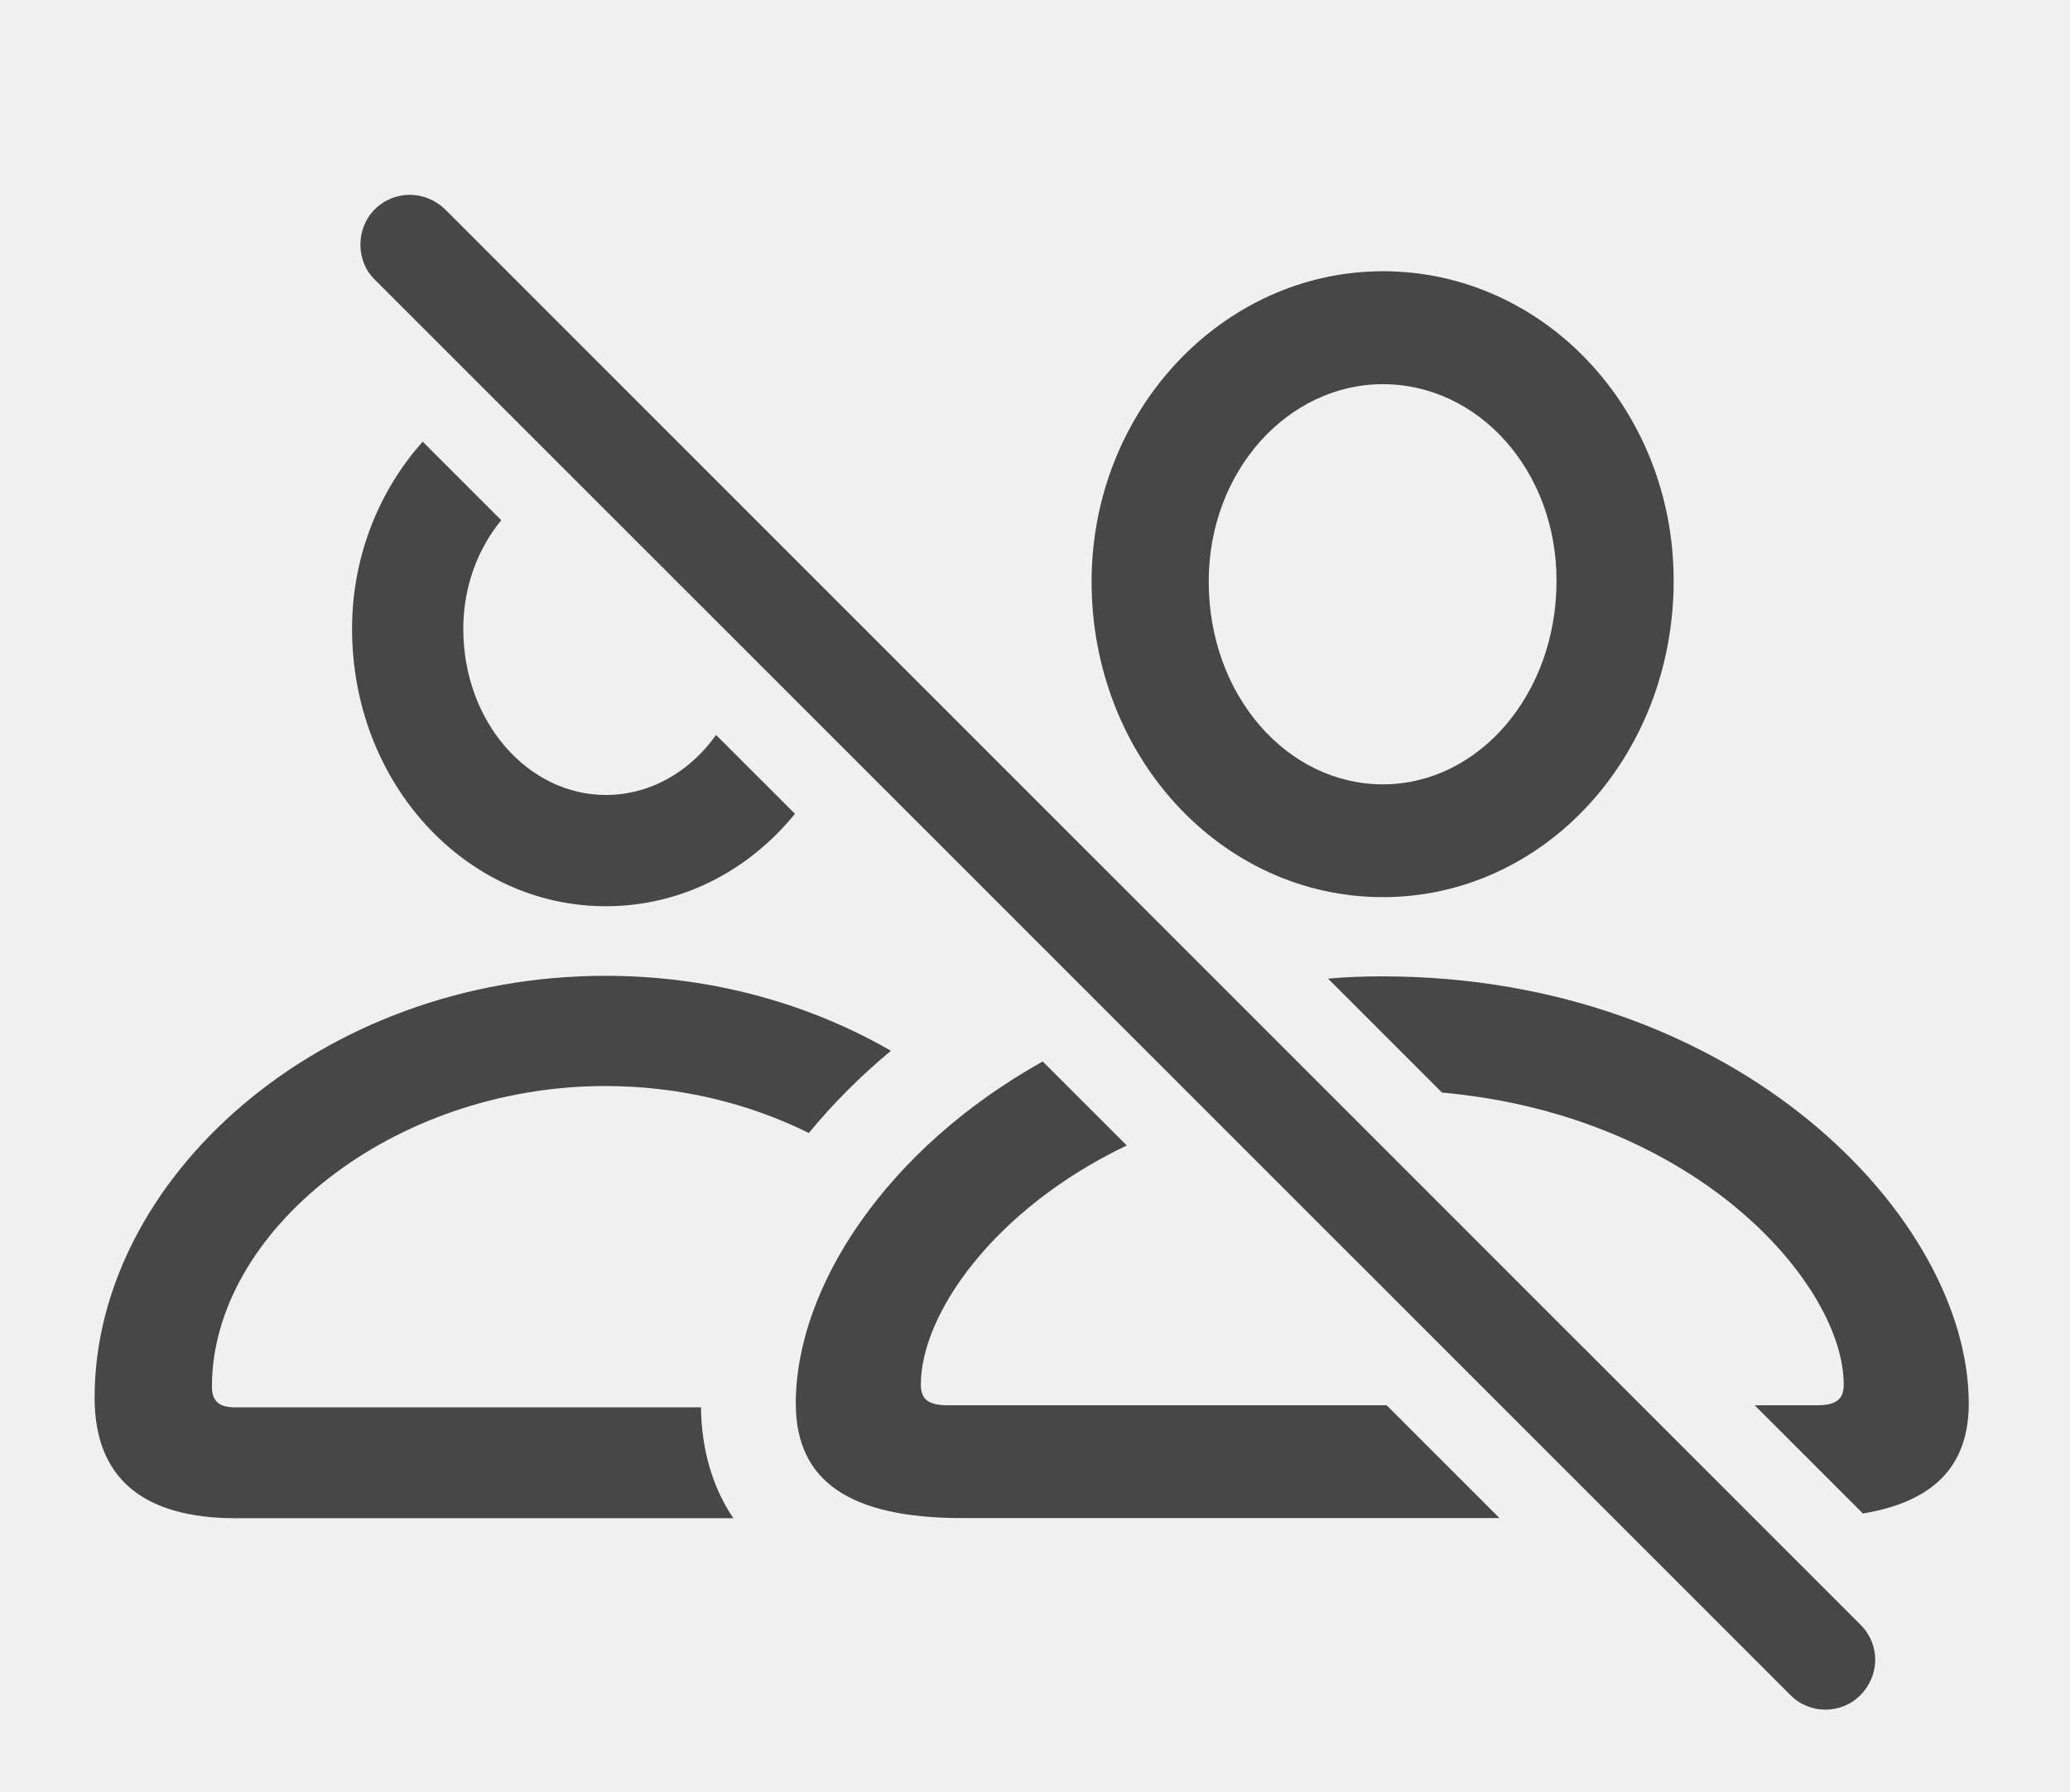
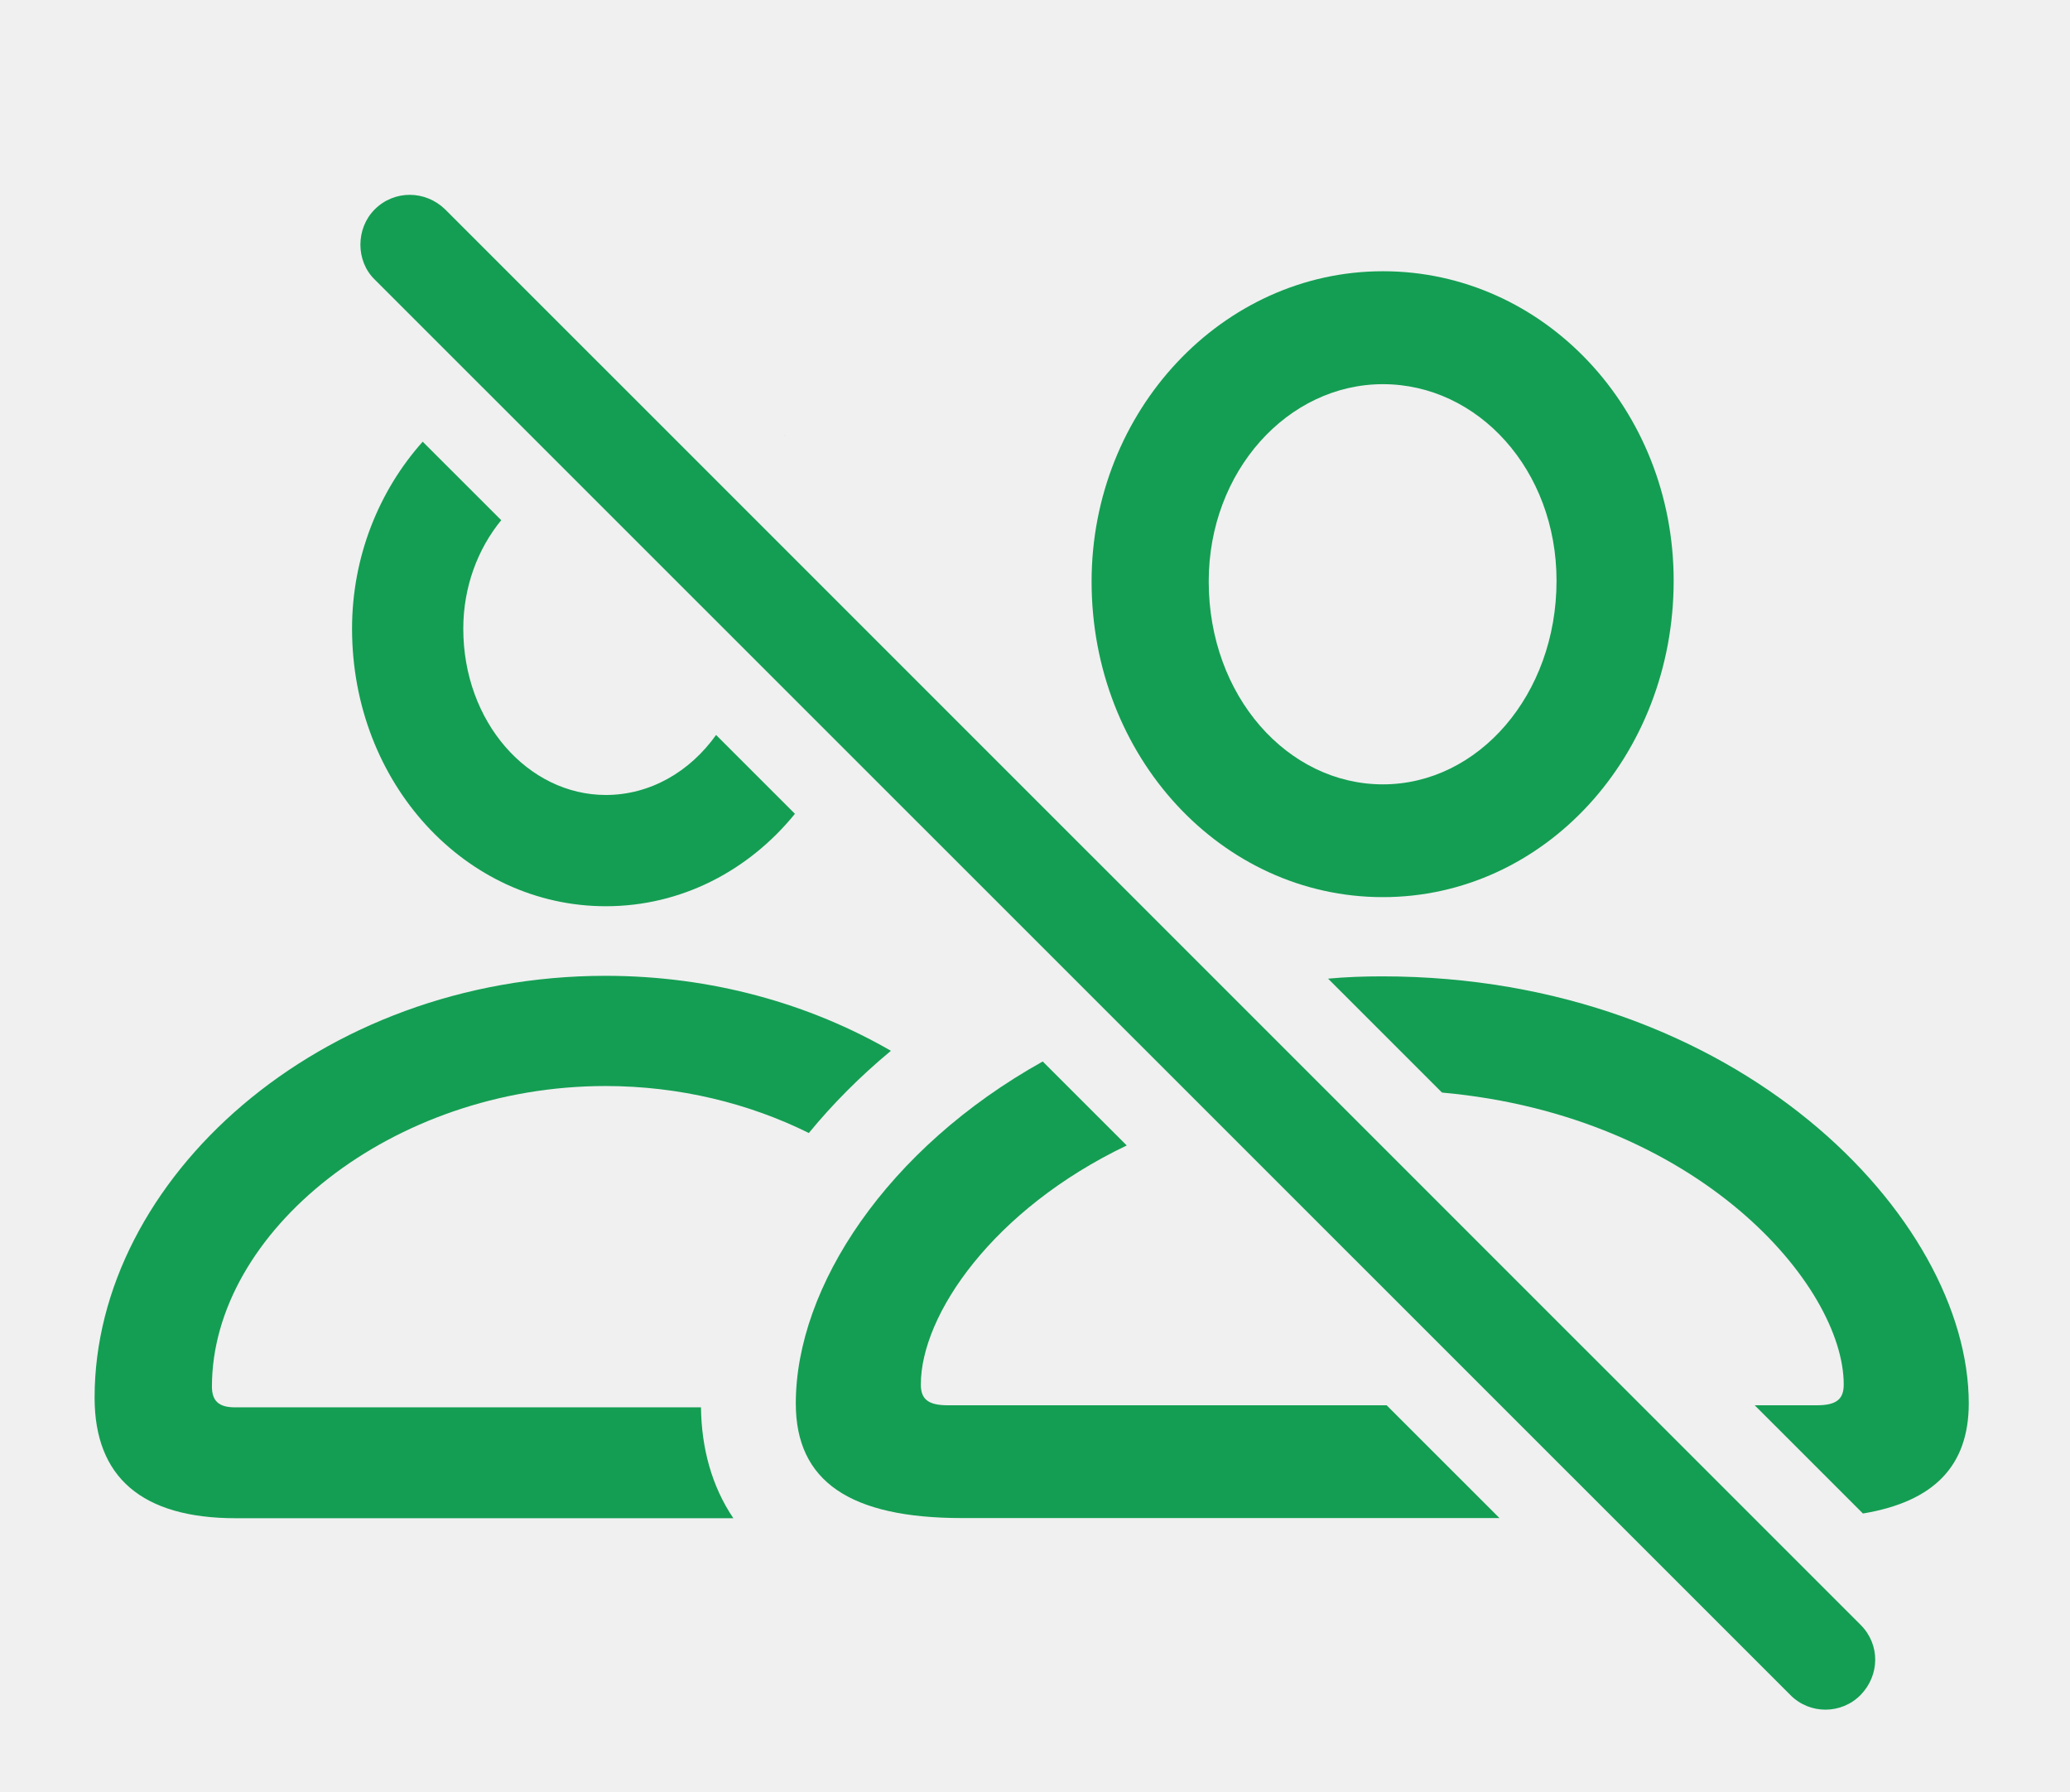
<svg xmlns="http://www.w3.org/2000/svg" width="156" height="135" viewBox="0 0 156 135" fill="none">
  <g clip-path="url(#clip0_727_79)">
-     <path d="M67.141 79.182C64.816 81.11 62.747 83.193 60.956 85.376C56.473 83.152 51.209 81.836 45.632 81.836C29.511 81.836 15.972 92.845 15.972 104.48C15.972 105.551 16.474 106.048 17.7 106.048H52.827C52.864 109.127 53.64 111.997 55.267 114.404H17.78C10.68 114.404 7.129 111.301 7.129 105.316C7.129 88.879 24.061 73.531 45.632 73.531C53.657 73.531 61.04 75.659 67.141 79.182ZM37.774 39.199C36.003 41.356 34.914 44.234 34.914 47.373C34.914 54.416 39.8 59.904 45.658 59.904C48.983 59.904 51.98 58.168 53.965 55.383L59.908 61.323C56.426 65.613 51.341 68.288 45.658 68.288C35.087 68.288 26.531 59.014 26.531 47.373C26.531 41.955 28.559 36.971 31.855 33.283L37.774 39.199ZM59.214 32.879L59.061 32.726C59.116 32.772 59.166 32.825 59.214 32.879Z" fill="#474747" />
-     <path d="M84.914 86.315C74.851 91.122 69.396 99.07 69.396 104.327C69.396 105.423 69.938 105.893 71.429 105.893H104.501L113.004 114.392H72.511C64.067 114.392 59.973 111.635 59.973 105.754C59.973 96.97 66.845 86.535 78.582 79.986L84.914 86.315ZM148.37 105.754C148.37 110.451 145.758 113.156 140.394 114.048L132.238 105.893H136.914C138.418 105.893 138.947 105.423 138.947 104.327C138.947 96.891 128.033 84.072 108.67 82.328L100.086 73.745C101.409 73.621 102.774 73.572 104.164 73.572C130.937 73.572 148.37 91.758 148.37 105.754ZM126.131 43.758C126.131 56.974 116.377 67.602 104.218 67.602C92.046 67.602 82.265 57.001 82.265 43.824C82.265 30.946 92.135 20.439 104.218 20.439C116.327 20.439 126.131 30.815 126.131 43.758ZM91.092 43.812C91.092 52.456 97.046 59.104 104.218 59.104C111.402 59.104 117.304 52.365 117.304 43.758C117.304 35.411 111.391 28.949 104.218 28.949C97.056 28.949 91.092 35.503 91.092 43.812Z" fill="#474747" />
-     <path d="M134.934 127.733C136.397 129.211 138.794 129.186 140.232 127.709C141.658 126.231 141.709 123.939 140.232 122.45L33.549 15.779C32.059 14.329 29.716 14.302 28.239 15.779C26.801 17.217 26.801 19.666 28.239 21.065L134.934 127.733Z" fill="#474747" />
+     <path d="M67.141 79.182C64.816 81.11 62.747 83.193 60.956 85.376C56.473 83.152 51.209 81.836 45.632 81.836C29.511 81.836 15.972 92.845 15.972 104.48C15.972 105.551 16.474 106.048 17.7 106.048H52.827C52.864 109.127 53.64 111.997 55.267 114.404H17.78C10.68 114.404 7.129 111.301 7.129 105.316C7.129 88.879 24.061 73.531 45.632 73.531C53.657 73.531 61.04 75.659 67.141 79.182ZM37.774 39.199C36.003 41.356 34.914 44.234 34.914 47.373C34.914 54.416 39.8 59.904 45.658 59.904C48.983 59.904 51.98 58.168 53.965 55.383L59.908 61.323C56.426 65.613 51.341 68.288 45.658 68.288C35.087 68.288 26.531 59.014 26.531 47.373C26.531 41.955 28.559 36.971 31.855 33.283L37.774 39.199ZM59.214 32.879L59.061 32.726C59.116 32.772 59.166 32.825 59.214 32.879Z" fill="#149e53" />
+     <path d="M84.914 86.315C74.851 91.122 69.396 99.07 69.396 104.327C69.396 105.423 69.938 105.893 71.429 105.893H104.501L113.004 114.392H72.511C64.067 114.392 59.973 111.635 59.973 105.754C59.973 96.97 66.845 86.535 78.582 79.986L84.914 86.315ZM148.37 105.754C148.37 110.451 145.758 113.156 140.394 114.048L132.238 105.893H136.914C138.418 105.893 138.947 105.423 138.947 104.327C138.947 96.891 128.033 84.072 108.67 82.328L100.086 73.745C101.409 73.621 102.774 73.572 104.164 73.572C130.937 73.572 148.37 91.758 148.37 105.754ZM126.131 43.758C126.131 56.974 116.377 67.602 104.218 67.602C92.046 67.602 82.265 57.001 82.265 43.824C82.265 30.946 92.135 20.439 104.218 20.439C116.327 20.439 126.131 30.815 126.131 43.758ZM91.092 43.812C91.092 52.456 97.046 59.104 104.218 59.104C111.402 59.104 117.304 52.365 117.304 43.758C117.304 35.411 111.391 28.949 104.218 28.949C97.056 28.949 91.092 35.503 91.092 43.812Z" fill="#149e53" />
+     <path d="M134.934 127.733C136.397 129.211 138.794 129.186 140.232 127.709C141.658 126.231 141.709 123.939 140.232 122.45L33.549 15.779C32.059 14.329 29.716 14.302 28.239 15.779C26.801 17.217 26.801 19.666 28.239 21.065L134.934 127.733Z" fill="#149e53" />
  </g>
  <defs>
    <clipPath id="clip0_727_79">
      <rect width="155.5" height="134.882" fill="white" />
    </clipPath>
  </defs>
</svg>
